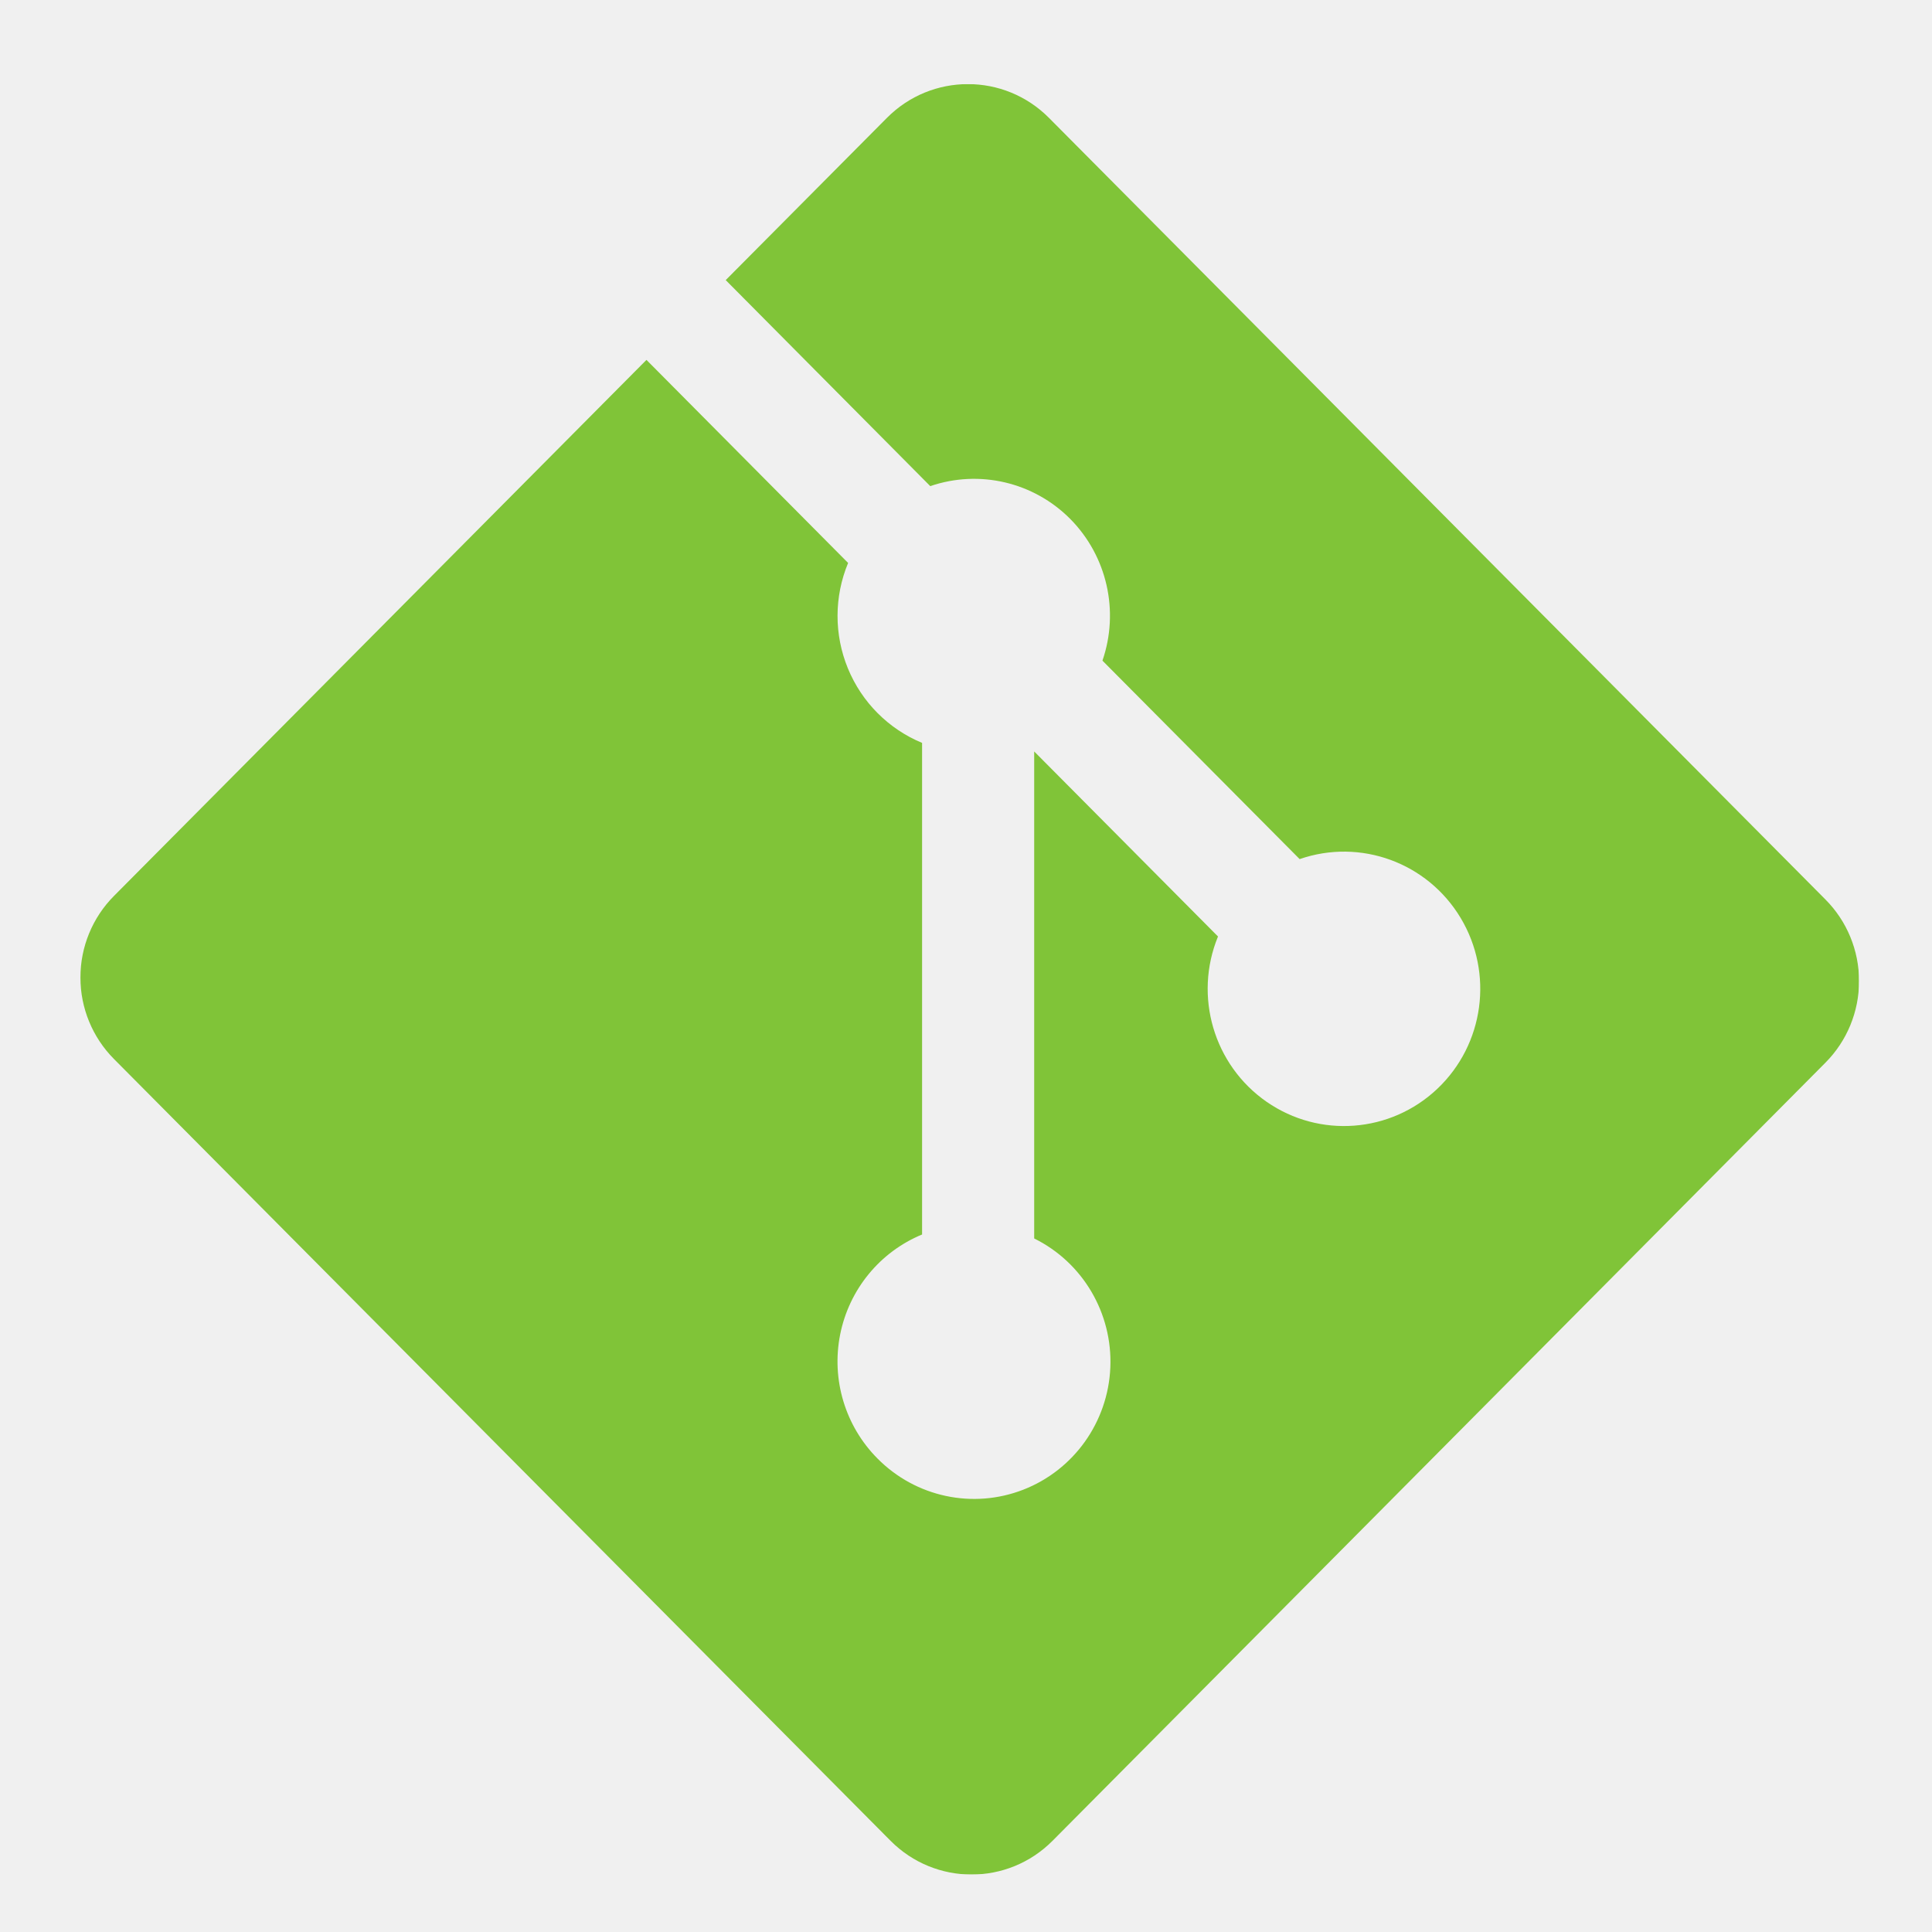
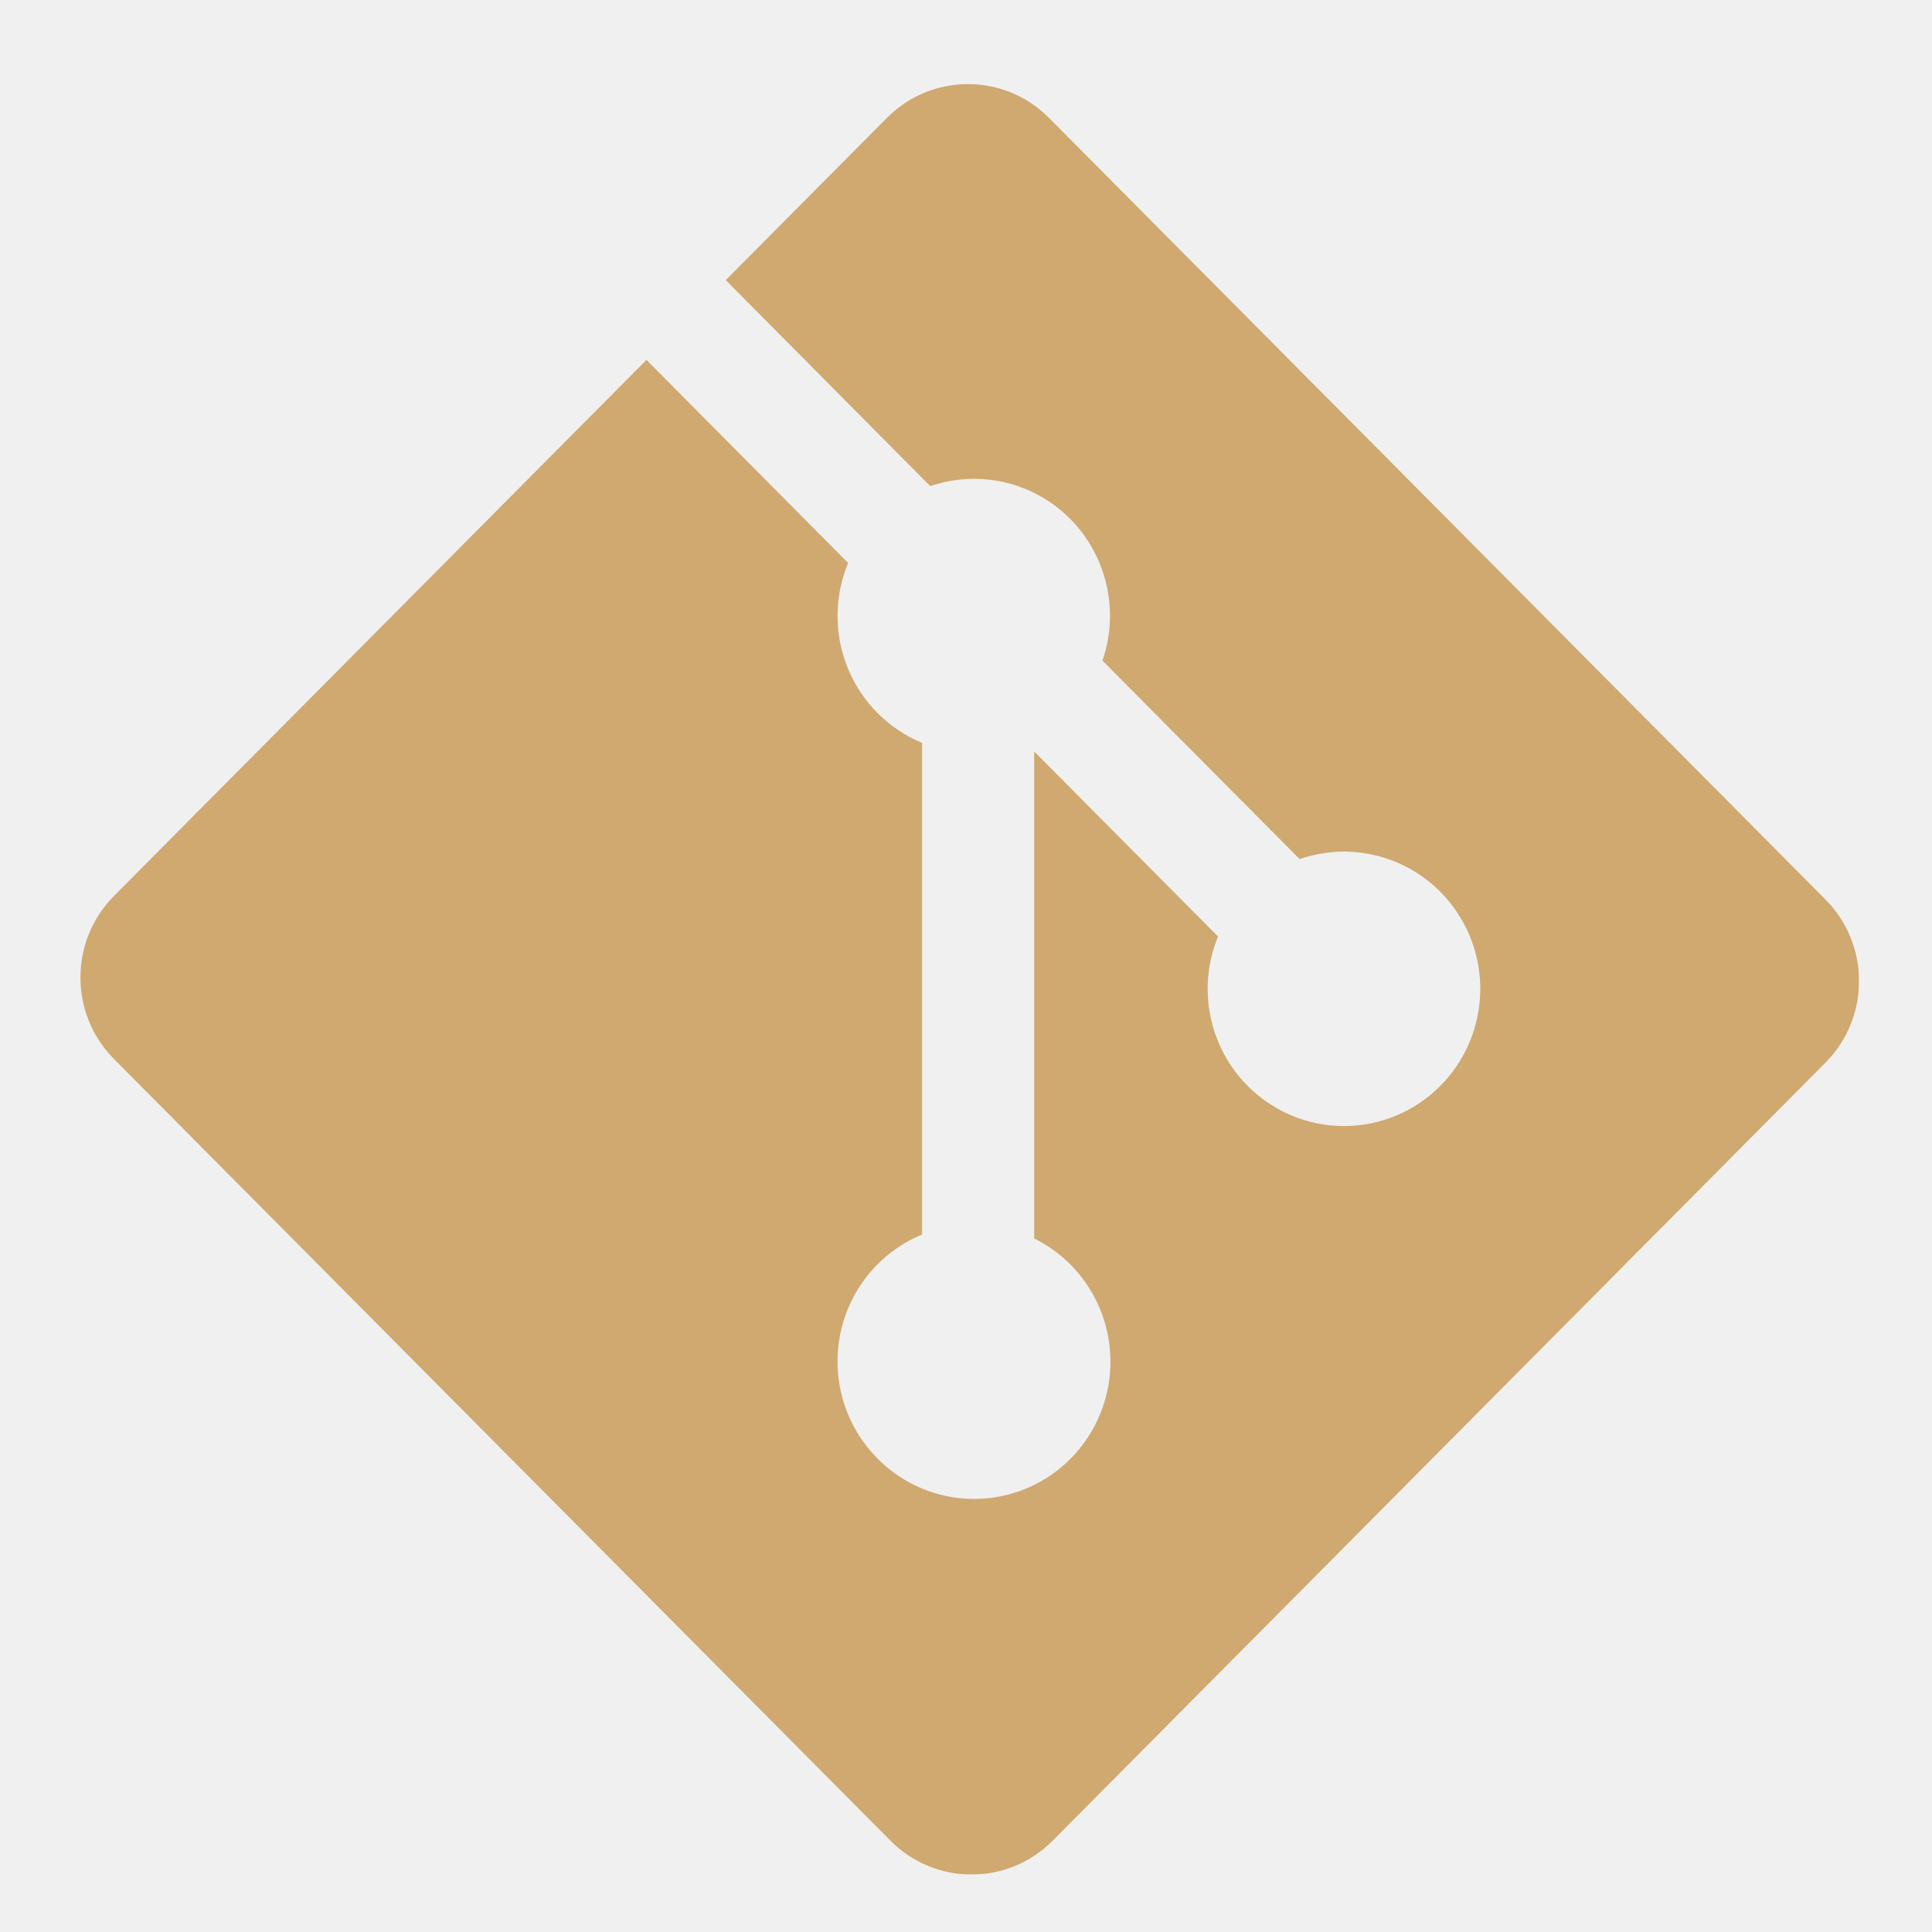
<svg xmlns="http://www.w3.org/2000/svg" xmlns:xlink="http://www.w3.org/1999/xlink" viewBox="0 0 16 16" height="16" width="16">
  <defs>
    <path id="a" d="M0 .001h32V32H0z" />
  </defs>
  <g transform="matrix(.4603 0 0 .46338 .666 .696)" fill-rule="evenodd" fill="none">
    <mask fill="#fff" id="b">
      <use height="100%" width="100%" xlink:href="#a" />
    </mask>
-     <path mask="url(#b)" d="M31.397 14.575L17.425.604a2.062 2.062 0 00-2.914 0l-2.901 2.9 3.68 3.682a2.448 2.448 0 012.518.586 2.45 2.45 0 01.58 2.533l3.548 3.547a2.452 2.452 0 11-1.469 1.383l-3.307-3.307v8.704a2.453 2.453 0 11-2.82 3.932 2.452 2.452 0 01.803-4.003v-8.786a2.453 2.453 0 01-1.331-3.216L10.184 4.93l-9.58 9.58a2.06 2.06 0 000 2.915l13.972 13.972a2.062 2.062 0 002.914 0L31.396 17.49a2.06 2.06 0 000-2.916" fill="#80C438" />
+     <path mask="url(#b)" d="M31.397 14.575L17.425.604a2.062 2.062 0 00-2.914 0l-2.901 2.9 3.68 3.682a2.448 2.448 0 012.518.586 2.45 2.45 0 01.58 2.533l3.548 3.547a2.452 2.452 0 11-1.469 1.383l-3.307-3.307v8.704a2.453 2.453 0 11-2.82 3.932 2.452 2.452 0 01.803-4.003v-8.786a2.453 2.453 0 01-1.331-3.216L10.184 4.93l-9.58 9.58a2.06 2.06 0 000 2.915l13.972 13.972a2.062 2.062 0 002.914 0L31.396 17.49a2.06 2.06 0 000-2.916" fill="#CFA970" />
  </g>
</svg>
